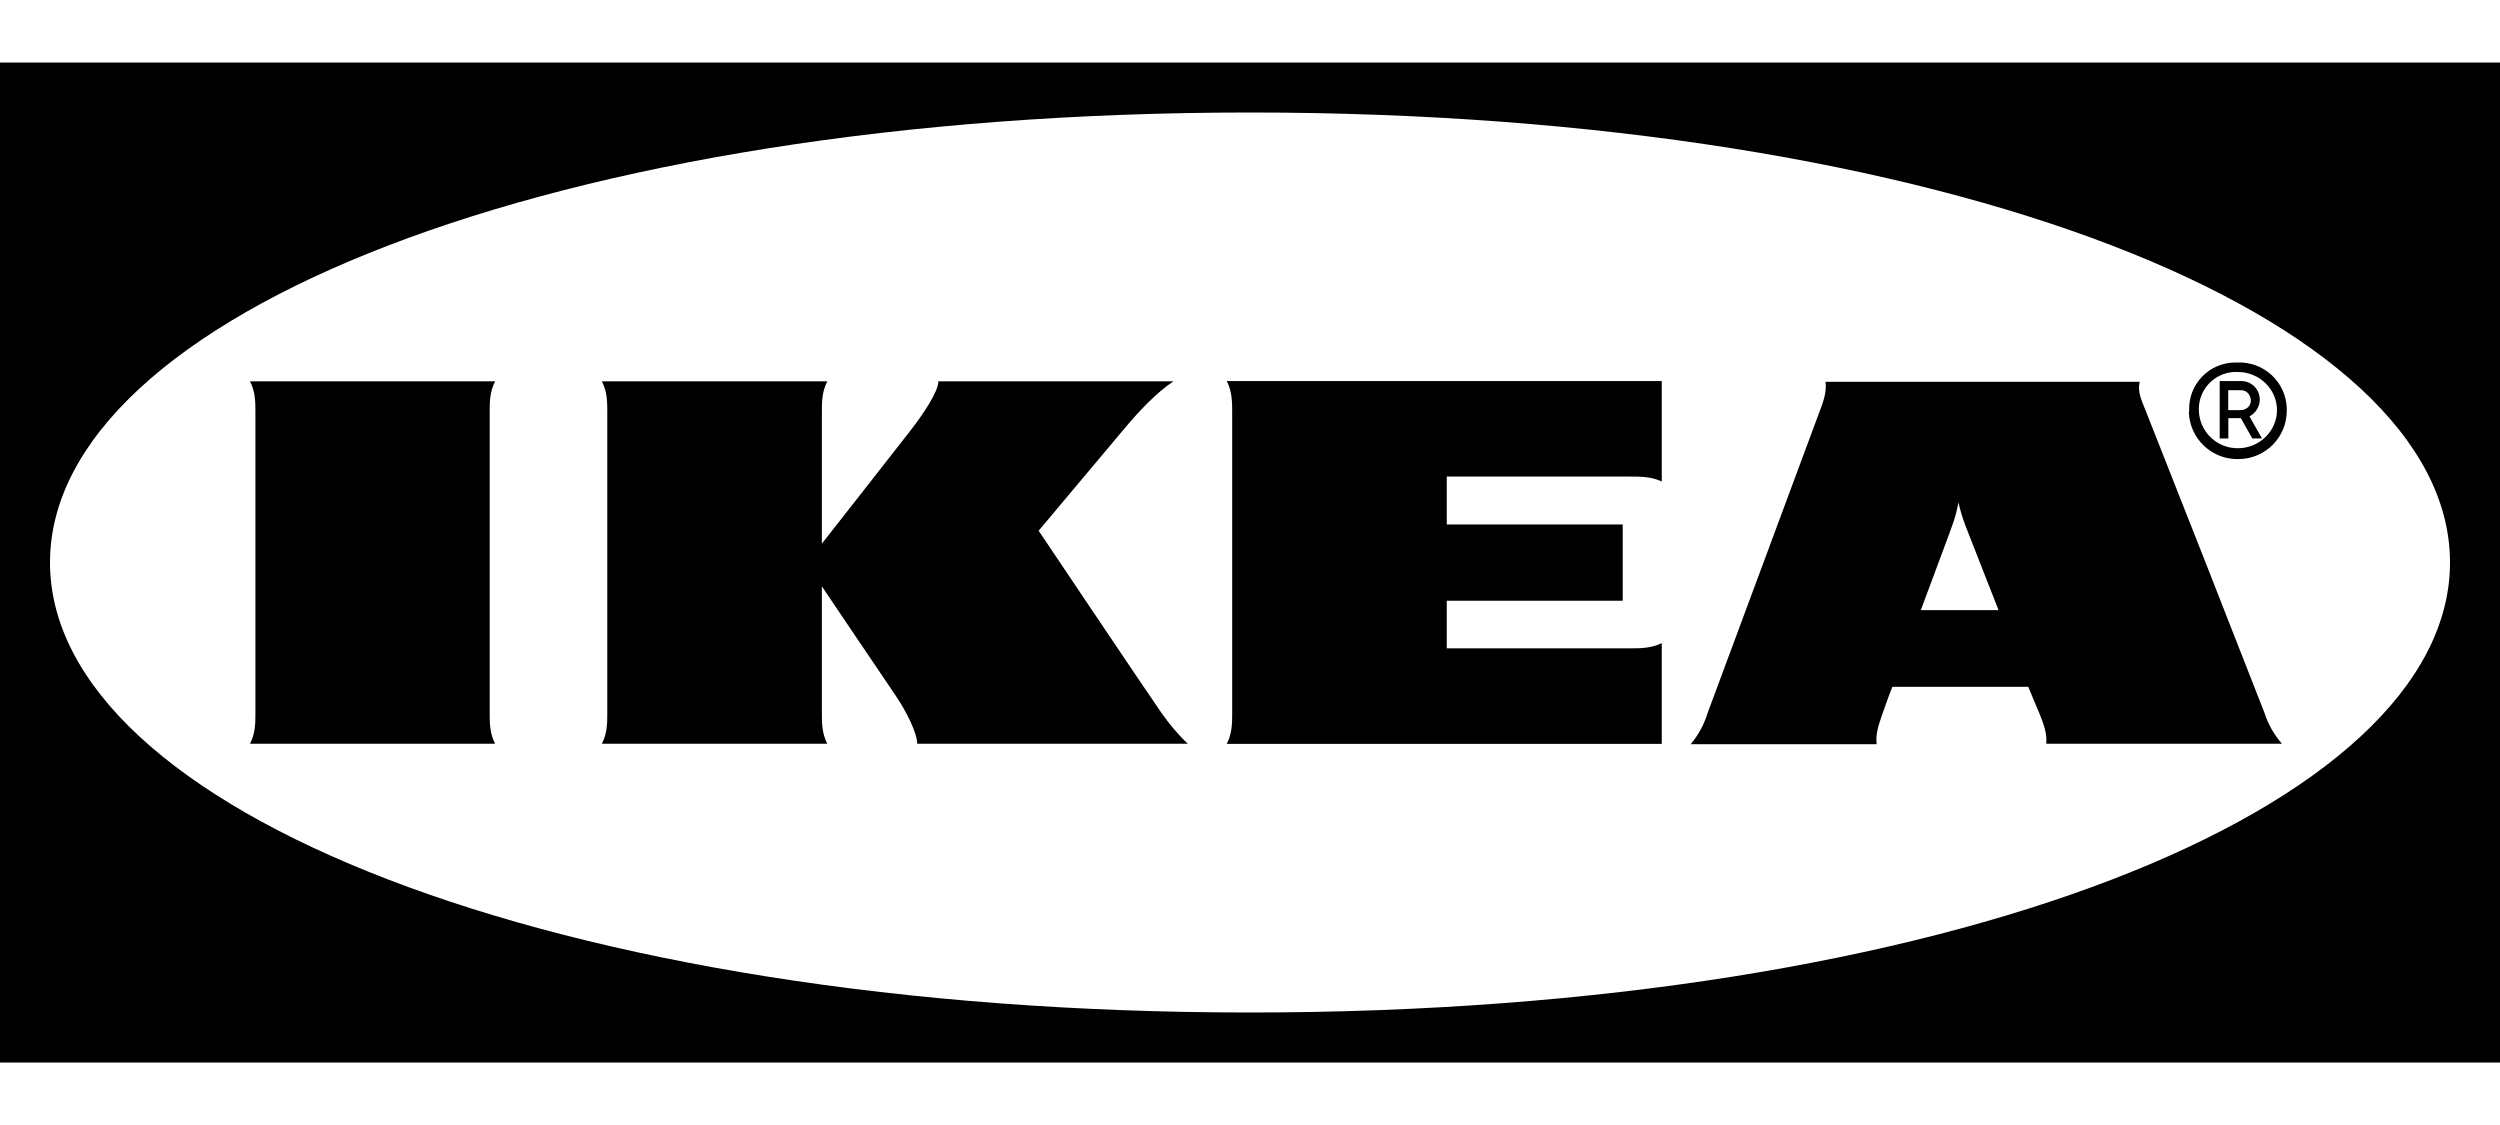
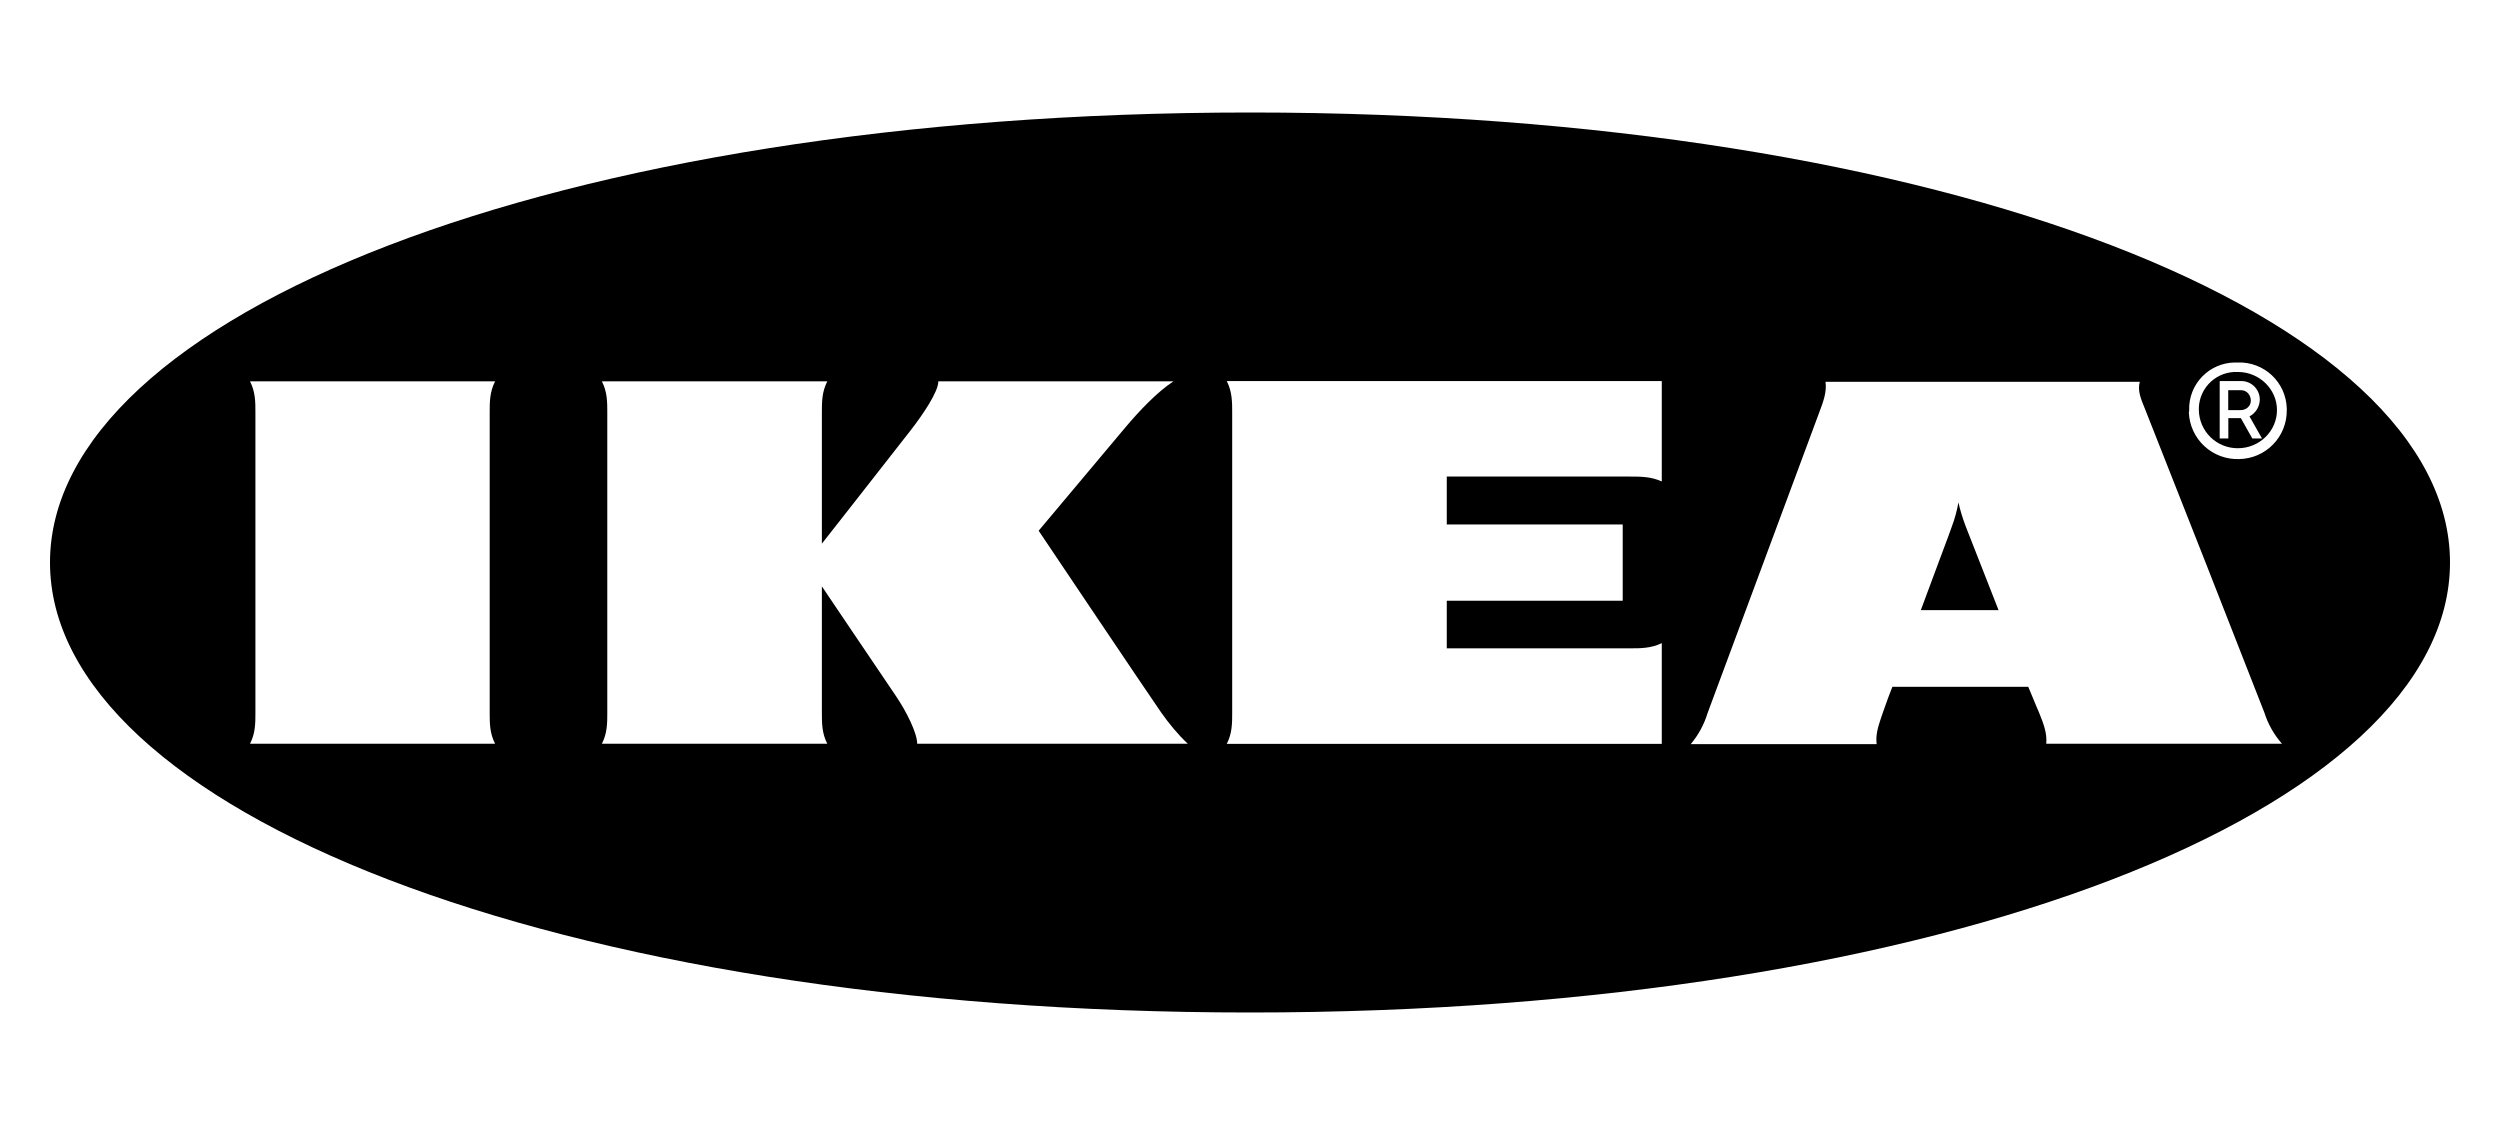
- <svg xmlns="http://www.w3.org/2000/svg" fill="#000000" width="800" height="360" viewBox="0 6.6 24 10.8" role="img">
-   <path d="M0 7.2v9.6h24V7.2H0zm12.002 9.12C5.308 16.32.48 14.36.48 12s4.831-4.32 11.522-4.32c6.69 0 11.518 1.96 11.518 4.32s-4.824 4.32-11.518 4.32zm-.225-6.062h4.176v.964c-.103-.047-.203-.047-.306-.047h-1.758v.46h1.689v.732h-1.689v.457h1.758c.103 0 .203 0 .306-.05v.967h-4.176c.052-.101.052-.198.052-.299V10.56c0-.101 0-.198-.052-.302zm-7.076.302v2.881c0 .101 0 .198.052.299H2.4c.052-.101.052-.198.052-.299V10.56c0-.101 0-.198-.052-.299h2.353c-.052.101-.052.198-.052.299zm6.447 2.881c.076.107.158.208.255.299H8.805c0-.101-.1-.306-.21-.467-.11-.161-.705-1.044-.705-1.044v1.212c0 .101 0 .198.052.299H5.778c.052-.101.052-.198.052-.299V10.56c0-.101 0-.198-.052-.299h2.164c-.052.101-.052.198-.052.299v1.259s.691-.88.85-1.085c.12-.154.268-.373.268-.473h2.257c-.155.101-.327.282-.468.45l-.826.984s1.039 1.548 1.177 1.746zm10.546-3.005a.178.178 0 0 0-.175-.178h-.21v.551h.083v-.195h.12l.11.195h.093l-.12-.212a.184.184 0 0 0 .099-.161zm-.189.101h-.114v-.191h.124c.055 0 .093.047.093.101 0 .053-.048.093-.103.09zm-.021-.457h-.031a.444.444 0 0 0-.437.457c0 .007 0 .017-.003.023a.466.466 0 0 0 .482.447.464.464 0 0 0 .458-.47v-.017a.454.454 0 0 0-.469-.44zm0 .823a.372.372 0 0 1-.375-.366v-.027a.357.357 0 0 1 .375-.339c.206 0 .375.165.375.366s-.168.366-.375.366zm-.877-.339c-.038-.101-.093-.198-.065-.299h-3.017c.014.101-.024.198-.062.299l-1.07 2.881a.852.852 0 0 1-.162.299h1.785c-.014-.101.024-.198.058-.299.034-.101.072-.198.072-.198l.021-.054h1.304l.021.05c.048.118.083.198.083.198.041.101.079.198.069.299h2.263a.837.837 0 0 1-.169-.299 690.277 690.277 0 0 0-1.131-2.877zm-2.167 1.893c.155-.42.289-.772.299-.806.028-.074.048-.151.062-.228.017.077.041.154.069.228l.316.806h-.746z" />
+ <svg xmlns="http://www.w3.org/2000/svg" width="800" height="360" viewBox="0 0 800 360" fill="none">
+   <path fill-rule="evenodd" clip-rule="evenodd" d="M16 180C16 258.667 176.933 324 400.067 324C623.2 324 784 258.667 784 180C784 101.333 623.067 36 400.067 36C177.033 36 16 101.333 16 180ZM392.567 121.933H531.767V154.067C528.333 152.5 525 152.5 521.567 152.5H462.967V167.833H519.267V192.233H462.967V207.467H521.567C525 207.467 528.333 207.467 531.767 205.8V238.033H392.567C394.3 234.667 394.3 231.433 394.3 228.067V132C394.3 128.633 394.3 125.4 392.567 121.933ZM156.7 132V228.033C156.7 231.4 156.7 234.633 158.433 238H80C81.733 234.633 81.733 231.4 81.733 228.033V132C81.733 128.633 81.733 125.4 80 122.033H158.433C156.7 125.4 156.7 128.633 156.7 132ZM371.6 228.033C374.133 231.6 376.867 234.967 380.1 238H293.5C293.5 234.633 290.167 227.8 286.5 222.433C282.833 217.067 263 187.633 263 187.633V228.033C263 231.4 263 234.633 264.733 238H192.6C194.333 234.633 194.333 231.4 194.333 228.033V132C194.333 128.633 194.333 125.4 192.6 122.033H264.733C263 125.4 263 128.633 263 132V173.967C263 173.967 286.033 144.633 291.333 137.8C295.333 132.667 300.267 125.367 300.267 122.033H375.5C370.333 125.4 364.6 131.433 359.9 137.033L332.367 169.833C332.367 169.833 367 221.433 371.6 228.033ZM716.133 116H715.1C713.139 116.03 711.204 116.45 709.406 117.234C707.609 118.019 705.986 119.152 704.63 120.57C703.275 121.987 702.215 123.66 701.511 125.49C700.808 127.321 700.476 129.273 700.533 131.233C700.533 131.467 700.533 131.8 700.433 132C700.598 136.103 702.381 139.974 705.392 142.766C708.402 145.558 712.396 147.044 716.5 146.9C718.531 146.874 720.537 146.448 722.404 145.646C724.27 144.845 725.961 143.684 727.378 142.229C728.796 140.774 729.913 139.054 730.666 137.168C731.419 135.281 731.793 133.264 731.767 131.233V130.667C731.706 128.676 731.254 126.717 730.435 124.902C729.616 123.087 728.447 121.451 726.995 120.088C725.542 118.726 723.835 117.663 721.971 116.962C720.108 116.26 718.124 115.933 716.133 116ZM686.178 130.322C685.062 127.595 683.968 124.926 684.733 122.167H584.167C584.621 125.441 583.435 128.589 582.204 131.857L582.1 132.133L546.433 228.167C545.321 231.818 543.485 235.208 541.033 238.133H600.533C600.162 235.457 600.887 232.864 601.769 230.222C601.895 229.844 602.024 229.466 602.154 229.086C602.258 228.78 602.363 228.474 602.467 228.167C603.6 224.8 604.867 221.567 604.867 221.567L605.567 219.767H649.033L649.733 221.433C651.333 225.367 652.5 228.033 652.5 228.033C653.867 231.4 655.133 234.633 654.8 238H730.233C727.687 235.103 725.769 231.709 724.6 228.033C712.105 196.039 699.538 164.072 686.9 132.133C686.7 131.602 686.486 131.073 686.271 130.547C686.24 130.473 686.209 130.396 686.178 130.322Z" fill="black" />
+   <path fill-rule="evenodd" clip-rule="evenodd" d="M621.082 177.993C620.862 178.58 620.635 179.187 620.401 179.814C618.76 184.202 616.772 189.53 614.667 195.233H639.533L629 168.367C628.067 165.9 627.267 163.333 626.7 160.767C626.233 163.333 625.567 165.9 624.633 168.367C624.455 168.972 623.097 172.605 621.082 177.993Z" fill="black" />
+   <path fill-rule="evenodd" clip-rule="evenodd" d="M707.371 139.908C709.712 142.193 712.862 143.46 716.133 143.433C723.033 143.433 728.633 137.933 728.633 131.233C728.633 124.533 723 119.033 716.133 119.033C714.57 118.953 713.006 119.181 711.532 119.705C710.057 120.23 708.7 121.04 707.539 122.09C706.378 123.14 705.435 124.408 704.765 125.823C704.095 127.237 703.71 128.77 703.633 130.333V131.233C703.686 134.505 705.029 137.623 707.371 139.908ZM723.133 127.867C723.134 126.31 722.522 124.816 721.431 123.706C720.34 122.596 718.856 121.96 717.3 121.933H710.3V140.3H713.067V133.8H717.067L720.733 140.3H723.833L719.833 133.233C720.817 132.721 721.644 131.951 722.225 131.006C722.806 130.061 723.12 128.976 723.133 127.867Z" fill="black" />
+   <path fill-rule="evenodd" clip-rule="evenodd" d="M716.833 131.233H713.033V124.867H717.167C719 124.867 720.267 126.433 720.267 128.233C720.267 130 718.667 131.333 716.833 131.233Z" fill="black" />
</svg>
